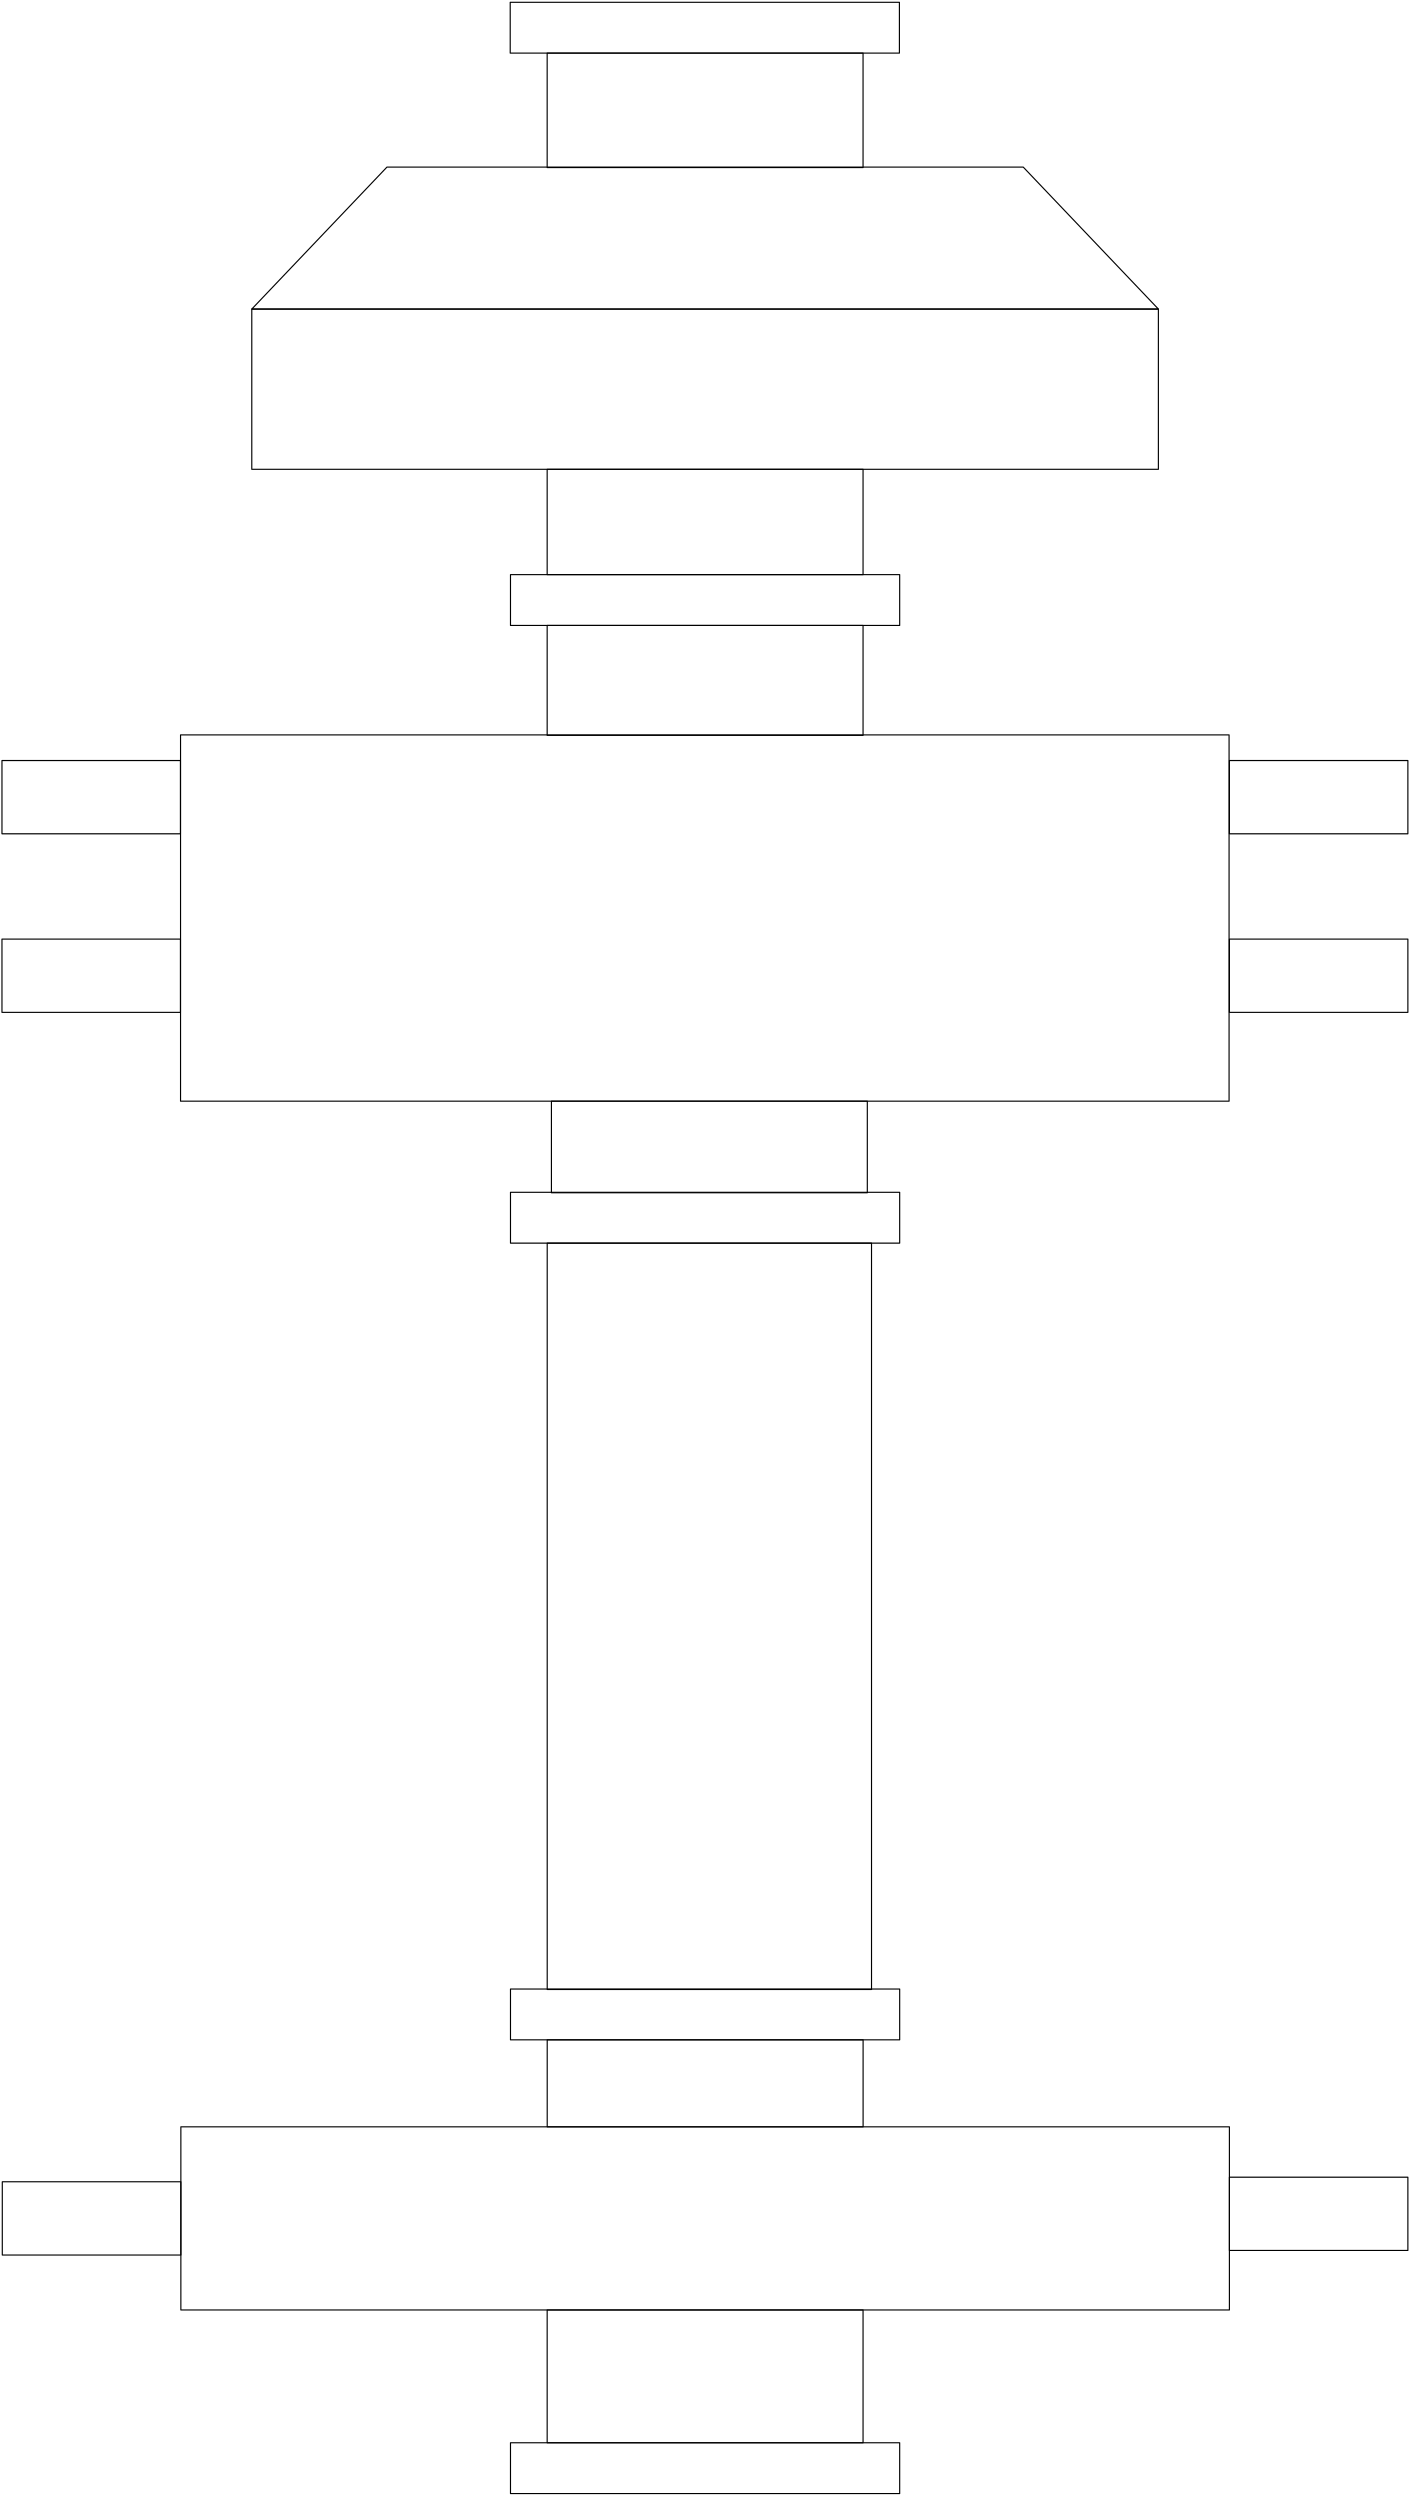
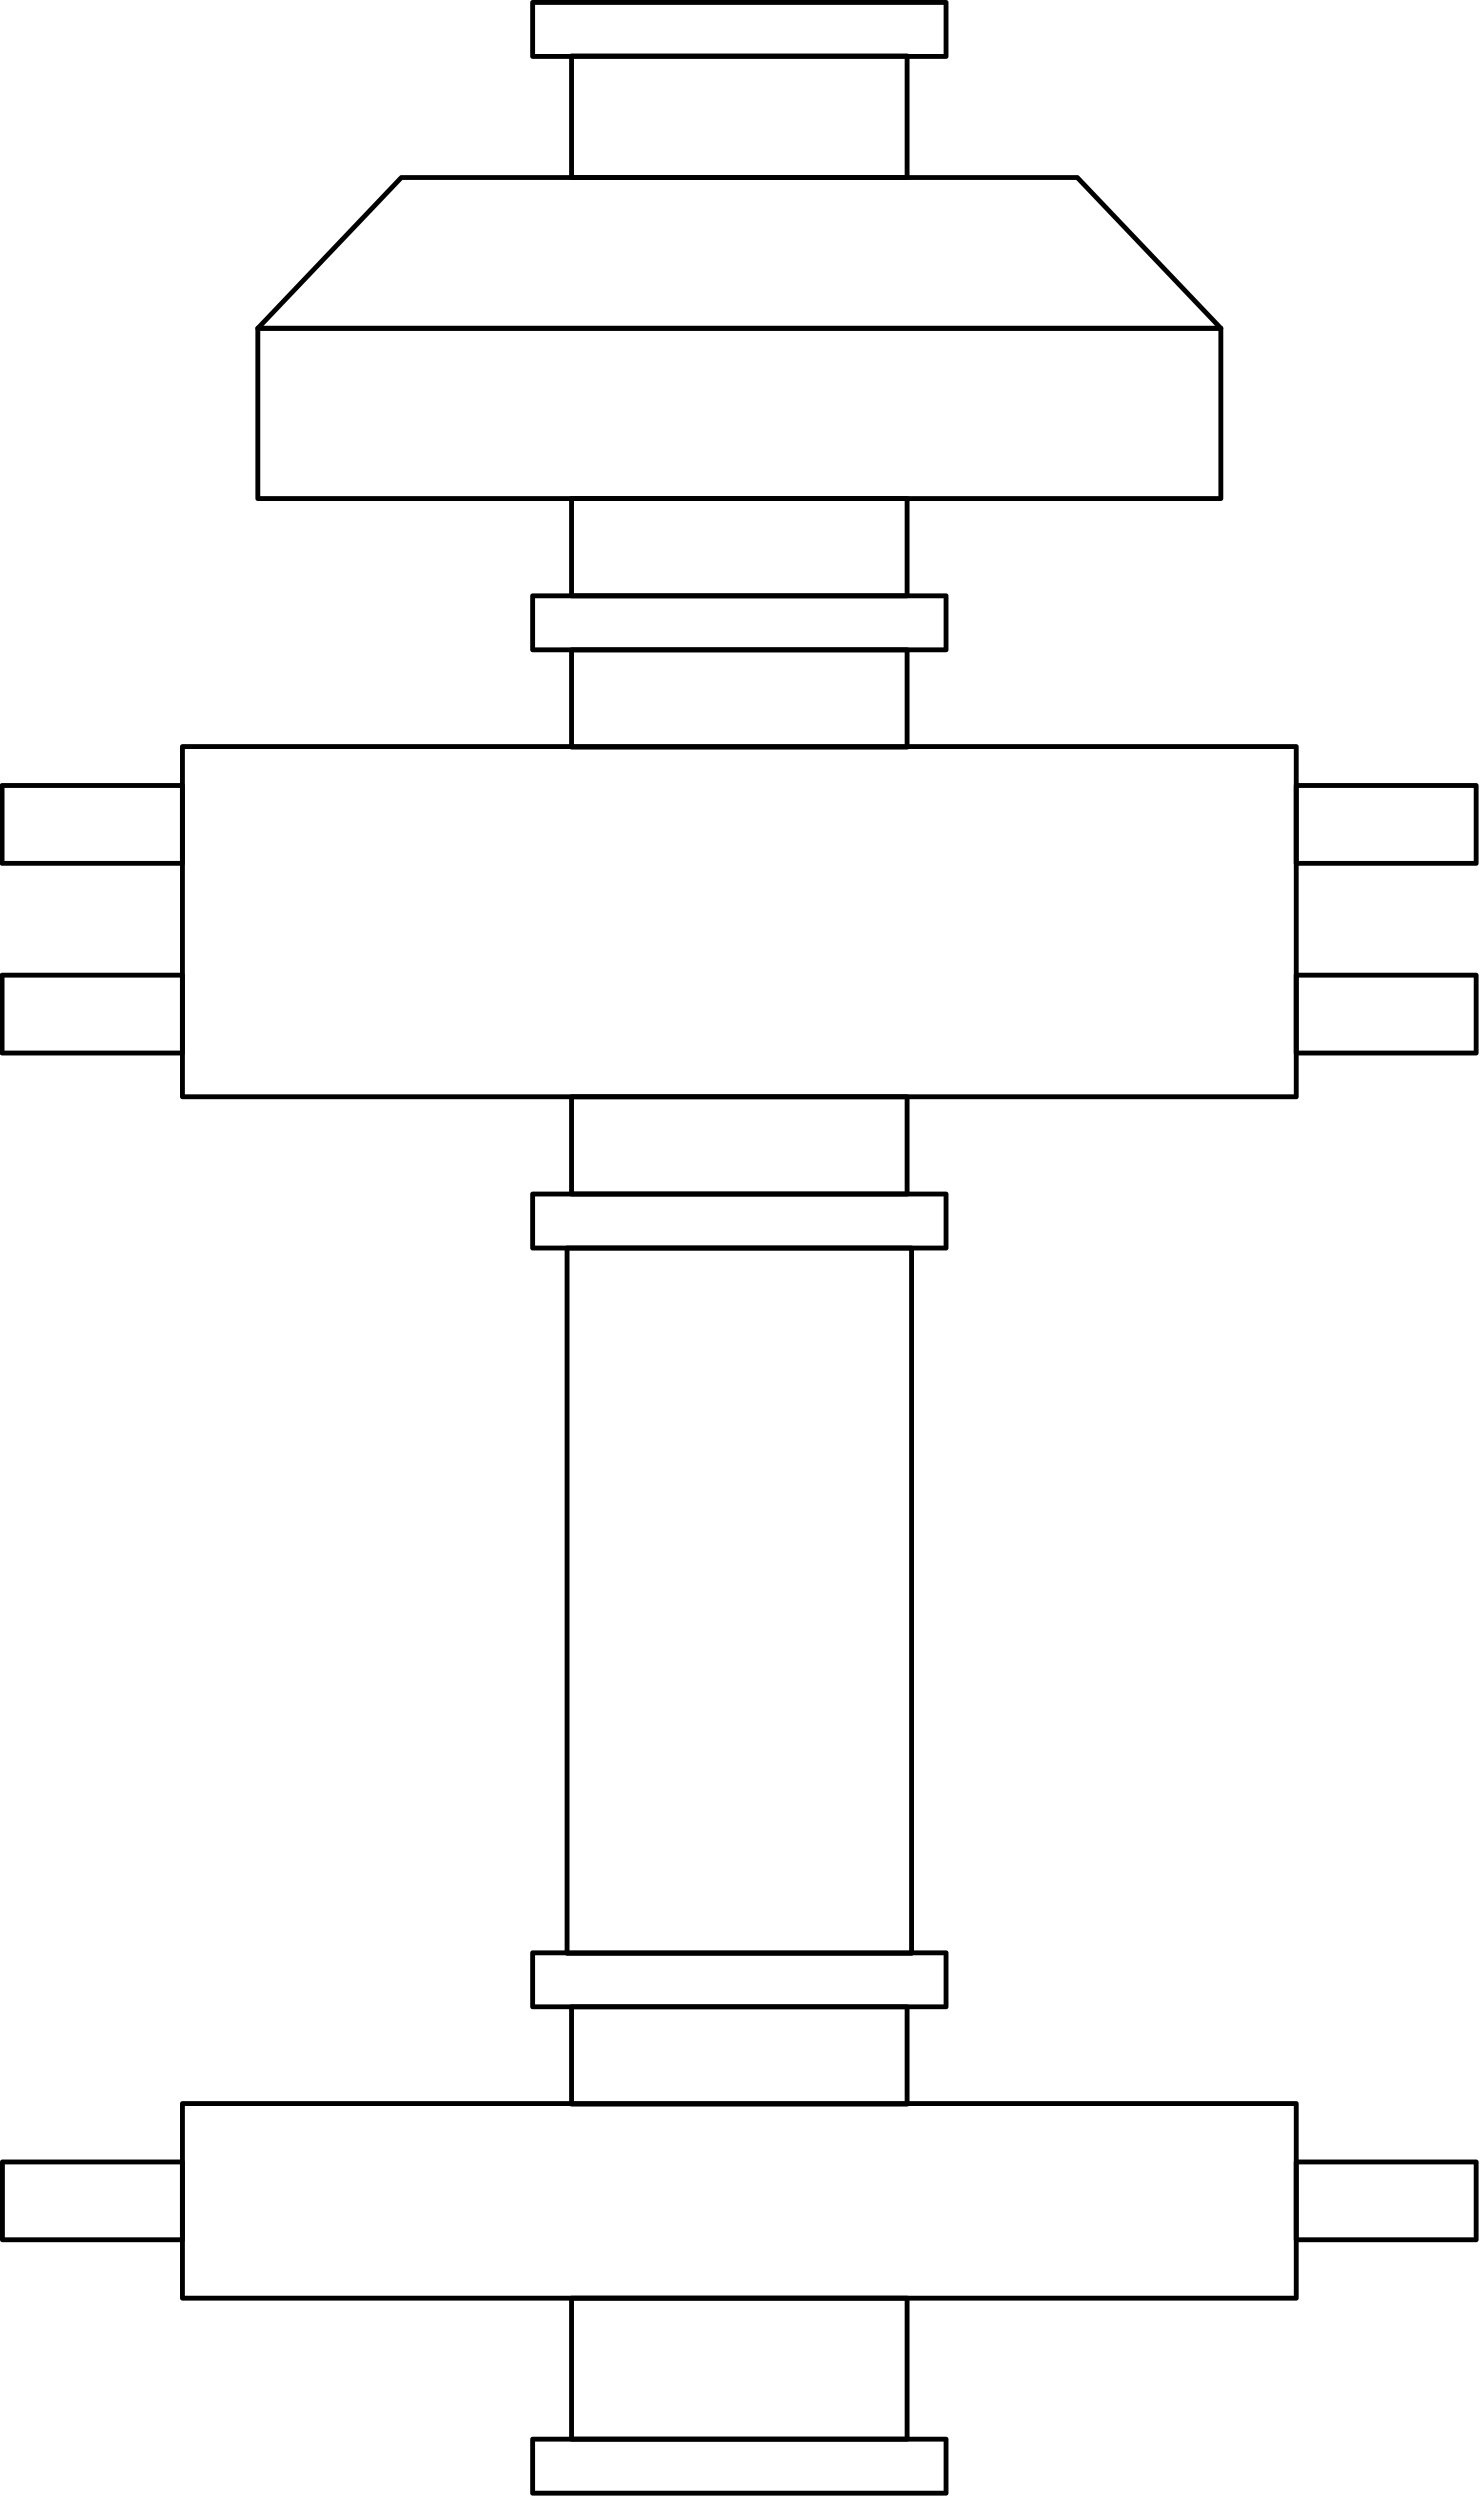
- <svg xmlns="http://www.w3.org/2000/svg" version="1.1" width="1308mm" height="2311.22mm" viewBox="-0.5 -0.5 309 546">
-   <defs />
+ <svg xmlns="http://www.w3.org/2000/svg" version="1.1" width="323.23mm" height="544.722mm" viewBox="-0.125 -0.125 76.36 128.685">
+   <defs vector-effect="non-scaling-stroke" />
  <g>
+     <g id="cell-Cs6CF5RZ0sd9oseQYqX_-2" layer="Symbol">
+       <path fill="none" stroke="rgb(0, 0, 0)" pointer-events="all" d="M29.295 56.331L46.567 56.331 46.567 61.338 29.295 61.338z" stroke-width="0.25" stroke-linecap="round" stroke-linejoin="round" />
+     </g>
+     <g id="cell-Cs6CF5RZ0sd9oseQYqX_-1" layer="Symbol">
+       <path fill="none" stroke="rgb(0, 0, 0)" pointer-events="all" d="M29.295 103.173L46.567 103.173 46.567 108.18 29.295 108.18z" stroke-width="0.25" stroke-linecap="round" stroke-linejoin="round" />
+     </g>
+     <g id="cell-Cs6CF5RZ0sd9oseQYqX_-3" layer="Symbol">
+       <path fill="none" stroke="rgb(0, 0, 0)" pointer-events="all" d="M29.295 2.754L46.567 2.754 46.567 9.013 29.295 9.013z" stroke-width="0.25" stroke-linecap="round" stroke-linejoin="round" />
+     </g>
+     <g id="cell-Cs6CF5RZ0sd9oseQYqX_-0" layer="Symbol">
+       <path fill="none" stroke="rgb(0, 0, 0)" pointer-events="all" d="M29.295 25.537L46.567 25.537 46.567 30.544 29.295 30.544z" stroke-width="0.25" stroke-linecap="round" stroke-linejoin="round" />
+     </g>
    <g id="cell-sn5sNQxoWfRkQCIoUtF5-159" layer="Symbol">
-       <path fill="none" stroke="rgb(0, 0, 0)" pointer-events="all" d="M268,475 306.98,475 306.98,491 268,491z" stroke-width="0.25" stroke-linecap="round" stroke-linejoin="round" />
+       <path fill="none" stroke="rgb(0, 0, 0)" pointer-events="all" d="M66.596 111.159L75.859 111.159 75.859 115.165 66.596 115.165z" stroke-width="0.25" stroke-linecap="round" stroke-linejoin="round" />
    </g>
    <g id="cell-sn5sNQxoWfRkQCIoUtF5-144" layer="Symbol">
-       <path fill="none" stroke="rgb(0, 0, 0)" pointer-events="all" d="M119,504 187.99,504 187.99,533 119,533z" stroke-width="0.25" stroke-linecap="round" stroke-linejoin="round" />
+       <path fill="none" stroke="rgb(0, 0, 0)" pointer-events="all" d="M29.295 118.17L46.567 118.17 46.567 125.43 29.295 125.43z" stroke-width="0.25" stroke-linecap="round" stroke-linejoin="round" />
    </g>
    <g id="cell-sn5sNQxoWfRkQCIoUtF5-145" layer="Symbol">
-       <path fill="none" stroke="rgb(0, 0, 0)" pointer-events="all" d="M110.99,533 195.99,533 195.99,544.1 110.99,544.1z" stroke-width="0.25" stroke-linecap="round" stroke-linejoin="round" />
+       <path fill="none" stroke="rgb(0, 0, 0)" pointer-events="all" d="M27.292 125.43L48.572 125.43 48.572 128.209 27.292 128.209z" stroke-width="0.25" stroke-linecap="round" stroke-linejoin="round" />
    </g>
    <g id="cell-sn5sNQxoWfRkQCIoUtF5-141" layer="Symbol">
-       <path fill="none" stroke="rgb(0, 0, 0)" pointer-events="all" d="M110.99,433.9 195.99,433.9 195.99,445 110.99,445z" stroke-width="0.25" stroke-linecap="round" stroke-linejoin="round" />
+       <path fill="none" stroke="rgb(0, 0, 0)" pointer-events="all" d="M27.292 100.394L48.572 100.394 48.572 103.173 27.292 103.173z" stroke-width="0.25" stroke-linecap="round" stroke-linejoin="round" />
    </g>
    <g id="cell-sn5sNQxoWfRkQCIoUtF5-139" layer="Symbol">
-       <path fill="none" stroke="rgb(0, 0, 0)" pointer-events="all" d="M110.99,259.9 195.99,259.9 195.99,271 110.99,271z" stroke-width="0.25" stroke-linecap="round" stroke-linejoin="round" />
+       <path fill="none" stroke="rgb(0, 0, 0)" pointer-events="all" d="M27.292 61.338L48.572 61.338 48.572 64.117 27.292 64.117z" stroke-width="0.25" stroke-linecap="round" stroke-linejoin="round" />
    </g>
    <g id="cell-sn5sNQxoWfRkQCIoUtF5-135" layer="Symbol">
-       <path fill="none" stroke="rgb(0, 0, 0)" pointer-events="all" d="M110.99,125 195.99,125 195.99,136.1 110.99,136.1z" stroke-width="0.25" stroke-linecap="round" stroke-linejoin="round" />
+       <path fill="none" stroke="rgb(0, 0, 0)" pointer-events="all" d="M27.292 30.544L48.572 30.544 48.572 33.323 27.292 33.323z" stroke-width="0.25" stroke-linecap="round" stroke-linejoin="round" />
    </g>
    <g id="cell-sn5sNQxoWfRkQCIoUtF5-133" layer="Symbol">
-       <path fill="none" stroke="rgb(0, 0, 0)" pointer-events="all" d="M110.93,0 195.93,0 195.93,11.1 110.93,11.1z" stroke-width="0.25" stroke-linecap="round" stroke-linejoin="round" />
-     </g>
-     <g id="cell-sn5sNQxoWfRkQCIoUtF5-142" layer="Symbol">
-       <path fill="none" stroke="rgb(0, 0, 0)" pointer-events="all" d="M119.01,445 188,445 188,464 119.01,464z" stroke-width="0.25" stroke-linecap="round" stroke-linejoin="round" />
+       <path fill="none" stroke="rgb(0, 0, 0)" pointer-events="all" d="M27.292 0L48.572 0 48.572 2.779 27.292 2.779z" stroke-width="0.25" stroke-linecap="round" stroke-linejoin="round" />
    </g>
    <g id="cell-sn5sNQxoWfRkQCIoUtF5-140" layer="Symbol">
-       <path fill="none" stroke="rgb(0, 0, 0)" pointer-events="all" d="M119.01,271 189.84,271 189.84,434 119.01,434z" stroke-width="0.25" stroke-linecap="round" stroke-linejoin="round" />
-     </g>
-     <g id="cell-sn5sNQxoWfRkQCIoUtF5-138" layer="Symbol">
-       <path fill="none" stroke="rgb(0, 0, 0)" pointer-events="all" d="M119.93,240 188.92,240 188.92,260 119.93,260z" stroke-width="0.25" stroke-linecap="round" stroke-linejoin="round" />
+       <path fill="none" stroke="rgb(0, 0, 0)" pointer-events="all" d="M29.064 64.117L46.797 64.117 46.797 100.419 29.064 100.419z" stroke-width="0.25" stroke-linecap="round" stroke-linejoin="round" />
    </g>
    <g id="cell-sn5sNQxoWfRkQCIoUtF5-136" layer="Symbol">
-       <path fill="none" stroke="rgb(0, 0, 0)" pointer-events="all" d="M119,136.1 187.99,136.1 187.99,160.1 119,160.1z" stroke-width="0.25" stroke-linecap="round" stroke-linejoin="round" />
-     </g>
-     <g id="cell-sn5sNQxoWfRkQCIoUtF5-134" layer="Symbol">
-       <path fill="none" stroke="rgb(0, 0, 0)" pointer-events="all" d="M119,102 187.99,102 187.99,125 119,125z" stroke-width="0.25" stroke-linecap="round" stroke-linejoin="round" />
-     </g>
-     <g id="cell-sn5sNQxoWfRkQCIoUtF5-132" layer="Symbol">
-       <path fill="none" stroke="rgb(0, 0, 0)" pointer-events="all" d="M119,11.1 187.99,11.1 187.99,36.1 119,36.1z" stroke-width="0.25" stroke-linecap="round" stroke-linejoin="round" />
+       <path fill="none" stroke="rgb(0, 0, 0)" pointer-events="all" d="M29.295 33.323L46.567 33.323 46.567 38.33 29.295 38.33z" stroke-width="0.25" stroke-linecap="round" stroke-linejoin="round" />
    </g>
    <g id="cell-sn5sNQxoWfRkQCIoUtF5-154" layer="Symbol">
-       <path fill="none" stroke="rgb(0, 0, 0)" pointer-events="all" d="M-0.07,204.6 38.91,204.6 38.91,220.6 -0.07,220.6z" stroke-width="0.25" stroke-linecap="round" stroke-linejoin="round" />
+       <path fill="none" stroke="rgb(0, 0, 0)" pointer-events="all" d="M-0.018 50.072L9.263 50.072 9.263 54.078-0.018 54.078z" stroke-width="0.25" stroke-linecap="round" stroke-linejoin="round" />
    </g>
    <g id="cell-sn5sNQxoWfRkQCIoUtF5-152" layer="Symbol">
-       <path fill="none" stroke="rgb(0, 0, 0)" pointer-events="all" d="M-0.07,165.6 38.91,165.6 38.91,181.6 -0.07,181.6z" stroke-width="0.25" stroke-linecap="round" stroke-linejoin="round" />
+       <path fill="none" stroke="rgb(0, 0, 0)" pointer-events="all" d="M-0.018 40.308L9.263 40.308 9.263 44.314-0.018 44.314z" stroke-width="0.25" stroke-linecap="round" stroke-linejoin="round" />
    </g>
    <g id="cell-sn5sNQxoWfRkQCIoUtF5-151" layer="Symbol">
-       <path fill="none" stroke="rgb(0, 0, 0)" pointer-events="all" d="M268,204.6 306.98,204.6 306.98,220.6 268,220.6z" stroke-width="0.25" stroke-linecap="round" stroke-linejoin="round" />
+       <path fill="none" stroke="rgb(0, 0, 0)" pointer-events="all" d="M66.596 50.072L75.859 50.072 75.859 54.078 66.596 54.078z" stroke-width="0.25" stroke-linecap="round" stroke-linejoin="round" />
    </g>
    <g id="cell-sn5sNQxoWfRkQCIoUtF5-146" layer="Symbol">
-       <path fill="none" stroke="rgb(0, 0, 0)" pointer-events="all" d="M268,165.6 306.98,165.6 306.98,181.6 268,181.6z" stroke-width="0.25" stroke-linecap="round" stroke-linejoin="round" />
+       <path fill="none" stroke="rgb(0, 0, 0)" pointer-events="all" d="M66.596 40.308L75.859 40.308 75.859 44.314 66.596 44.314z" stroke-width="0.25" stroke-linecap="round" stroke-linejoin="round" />
    </g>
    <g id="cell-sn5sNQxoWfRkQCIoUtF5-143" layer="Symbol">
-       <path fill="none" stroke="rgb(0, 0, 0)" pointer-events="all" d="M39,464 268,464 268,504 39,504z" stroke-width="0.25" stroke-linecap="round" stroke-linejoin="round" />
+       <path fill="none" stroke="rgb(0, 0, 0)" pointer-events="all" d="M9.266 108.155L66.598 108.155 66.598 118.17 9.266 118.17z" stroke-width="0.25" stroke-linecap="round" stroke-linejoin="round" />
+     </g>
+     <g id="cell-sn5sNQxoWfRkQCIoUtF5-131" layer="Symbol">
+       <path d="M13.146 16.774L20.534 9.013 55.329 9.013 62.717 16.774Z" fill="none" stroke="rgb(0, 0, 0)" stroke-miterlimit="10" pointer-events="all" stroke-width="0.25" stroke-linecap="round" stroke-linejoin="round" />
    </g>
    <g id="cell-sn5sNQxoWfRkQCIoUtF5-137" layer="Symbol">
-       <path fill="none" stroke="rgb(0, 0, 0)" pointer-events="all" d="M38.93,160 267.93,160 267.93,240 38.93,240z" stroke-width="0.25" stroke-linecap="round" stroke-linejoin="round" />
-     </g>
-     <g id="cell-sn5sNQxoWfRkQCIoUtF5-131" layer="Symbol">
-       <path d="M 54.49 67 L 84 36 L 222.98 36 L 252.49 67 Z" fill="none" stroke="rgb(0, 0, 0)" stroke-miterlimit="10" pointer-events="all" stroke-width="0.25" stroke-linecap="round" stroke-linejoin="round" />
+       <path fill="none" stroke="rgb(0, 0, 0)" pointer-events="all" d="M9.266 38.305L66.598 38.305 66.598 56.331 9.266 56.331z" stroke-width="0.25" stroke-linecap="round" stroke-linejoin="round" />
    </g>
    <g id="cell-sn5sNQxoWfRkQCIoUtF5-130" layer="Symbol">
-       <path fill="none" stroke="rgb(0, 0, 0)" pointer-events="all" d="M54.49,67 252.49,67 252.49,102 54.49,102z" stroke-width="0.25" stroke-linecap="round" stroke-linejoin="round" />
+       <path fill="none" stroke="rgb(0, 0, 0)" pointer-events="all" d="M13.146 16.774L62.717 16.774 62.717 25.537 13.146 25.537z" stroke-width="0.25" stroke-linecap="round" stroke-linejoin="round" />
    </g>
    <g id="cell-sn5sNQxoWfRkQCIoUtF5-160" layer="Symbol">
-       <path fill="none" stroke="rgb(0, 0, 0)" pointer-events="all" d="M0,476 39,476 39,492 0,492z" stroke-width="0.25" stroke-linecap="round" stroke-linejoin="round" />
+       <path fill="none" stroke="rgb(0, 0, 0)" pointer-events="all" d="M0 111.159L9.263 111.159 9.263 115.165 0 115.165z" stroke-width="0.25" stroke-linecap="round" stroke-linejoin="round" />
    </g>
  </g>
</svg>
